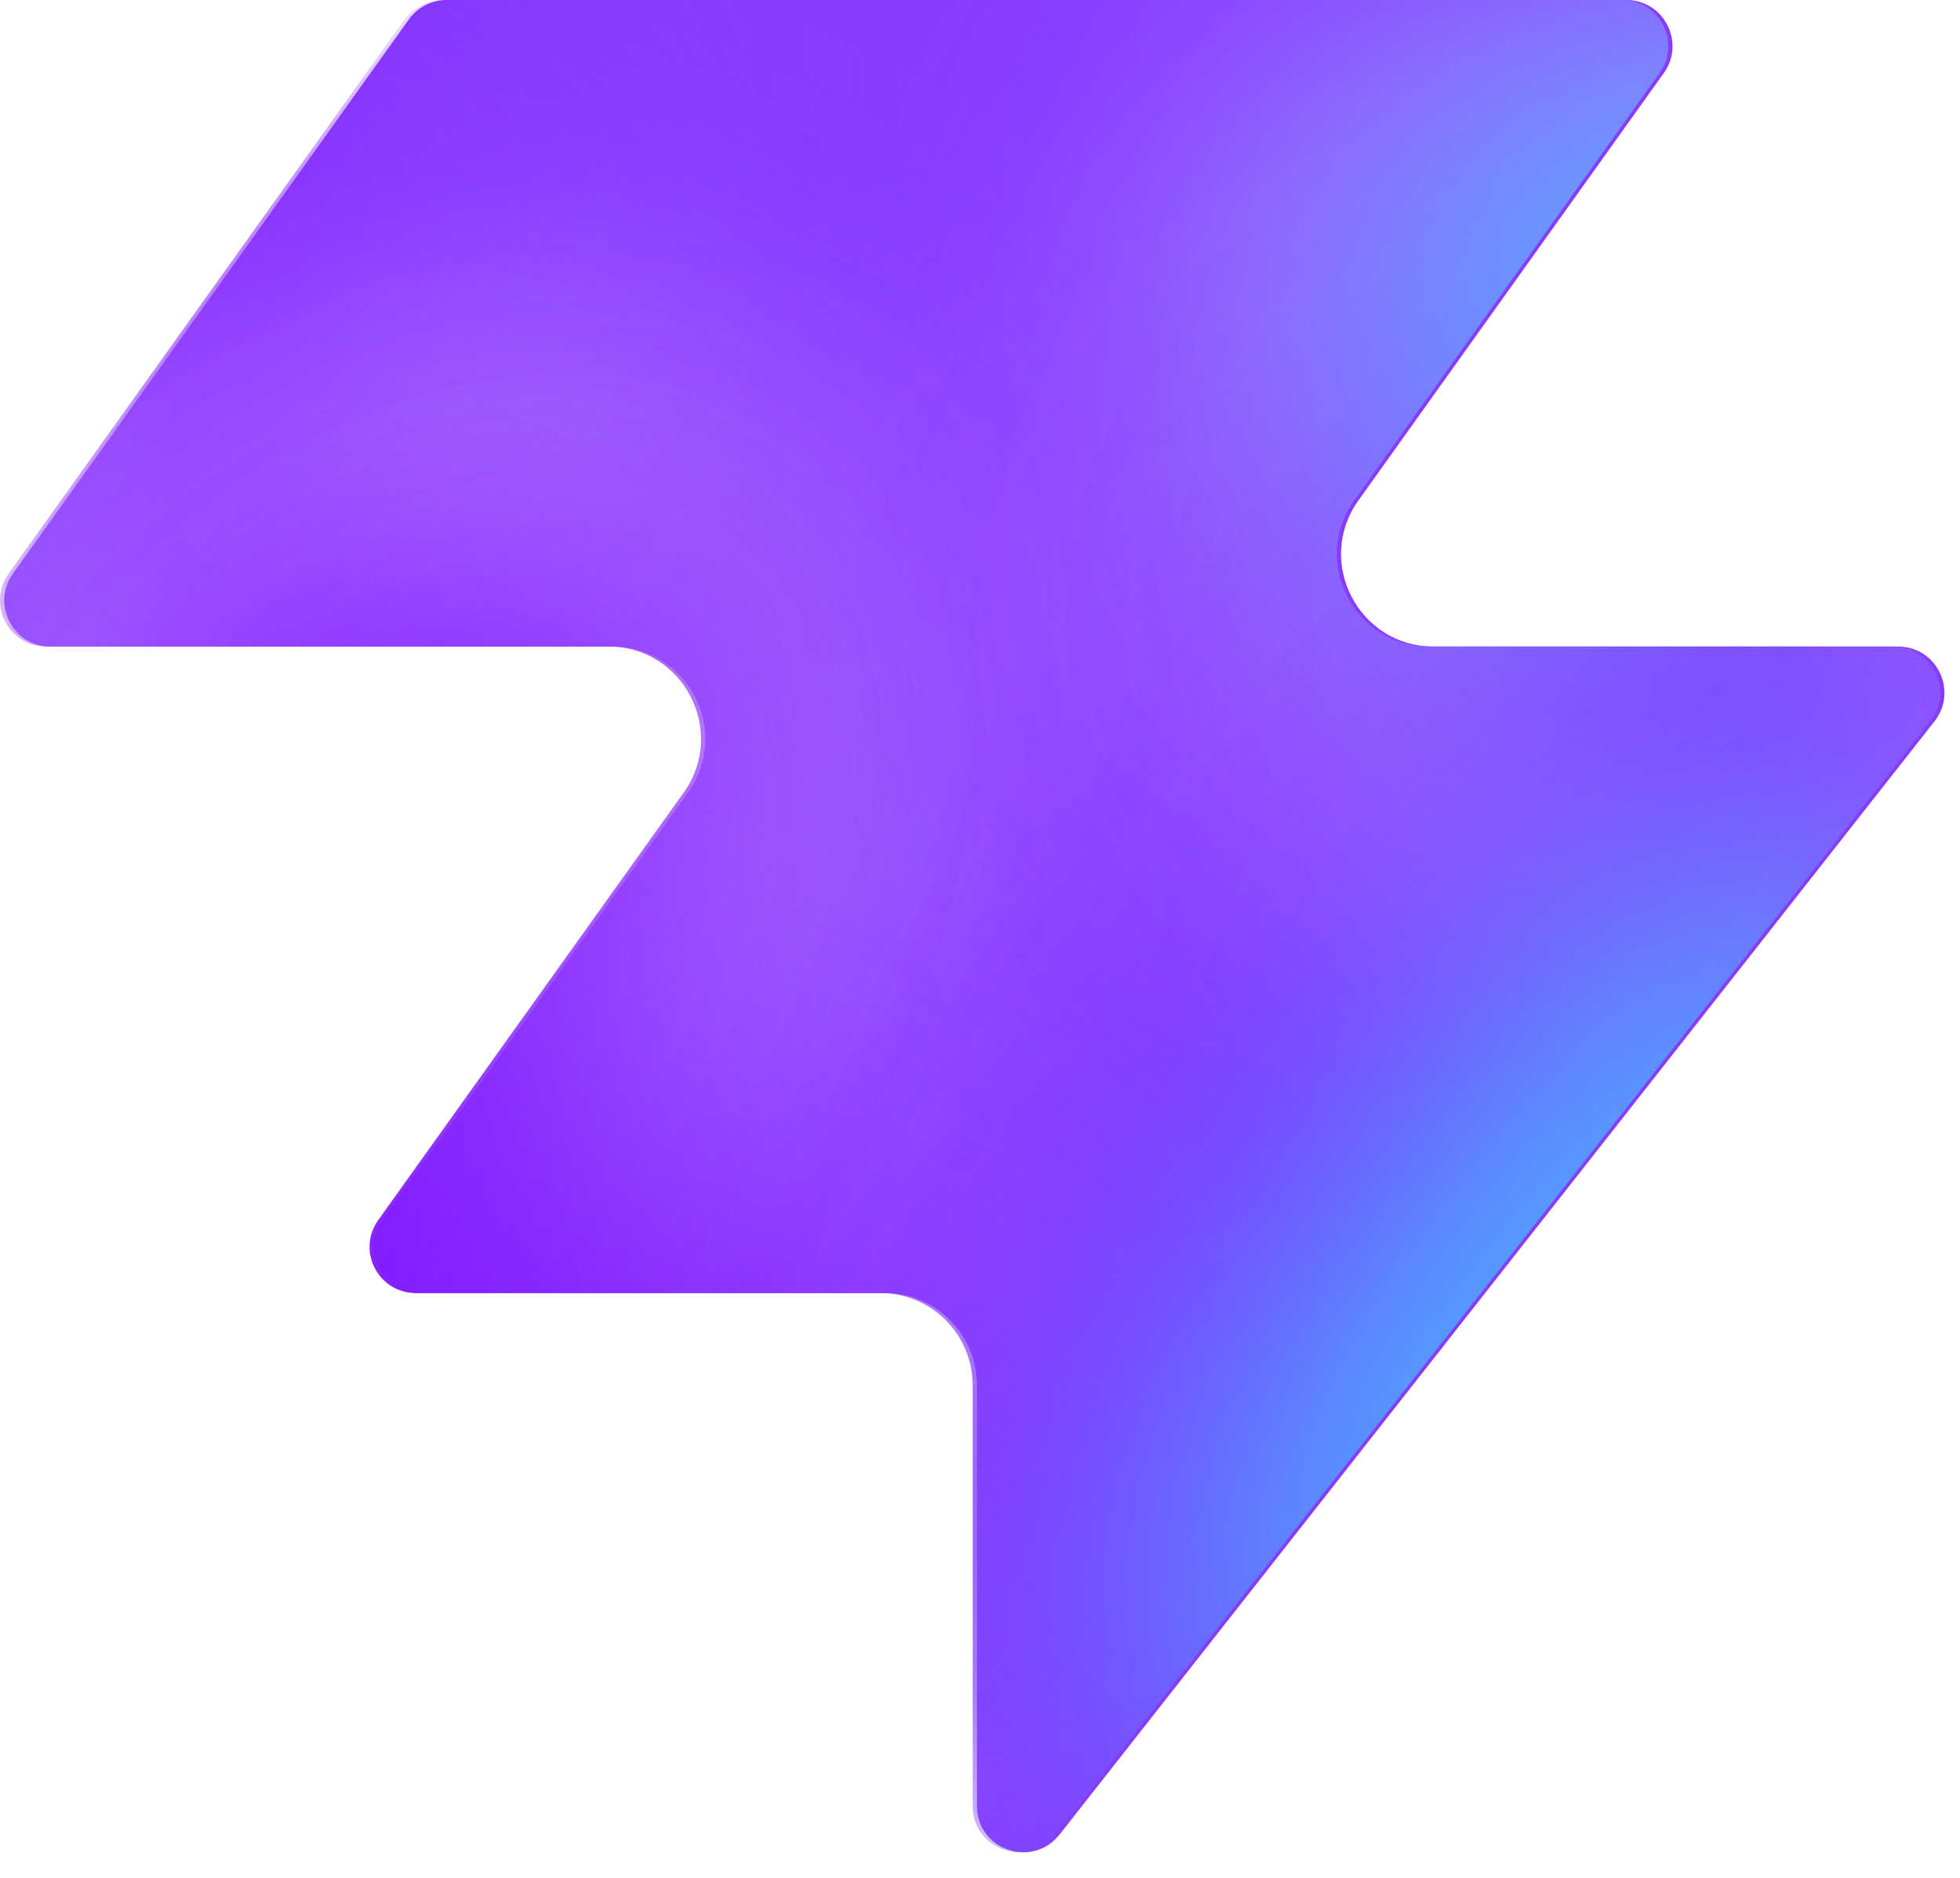
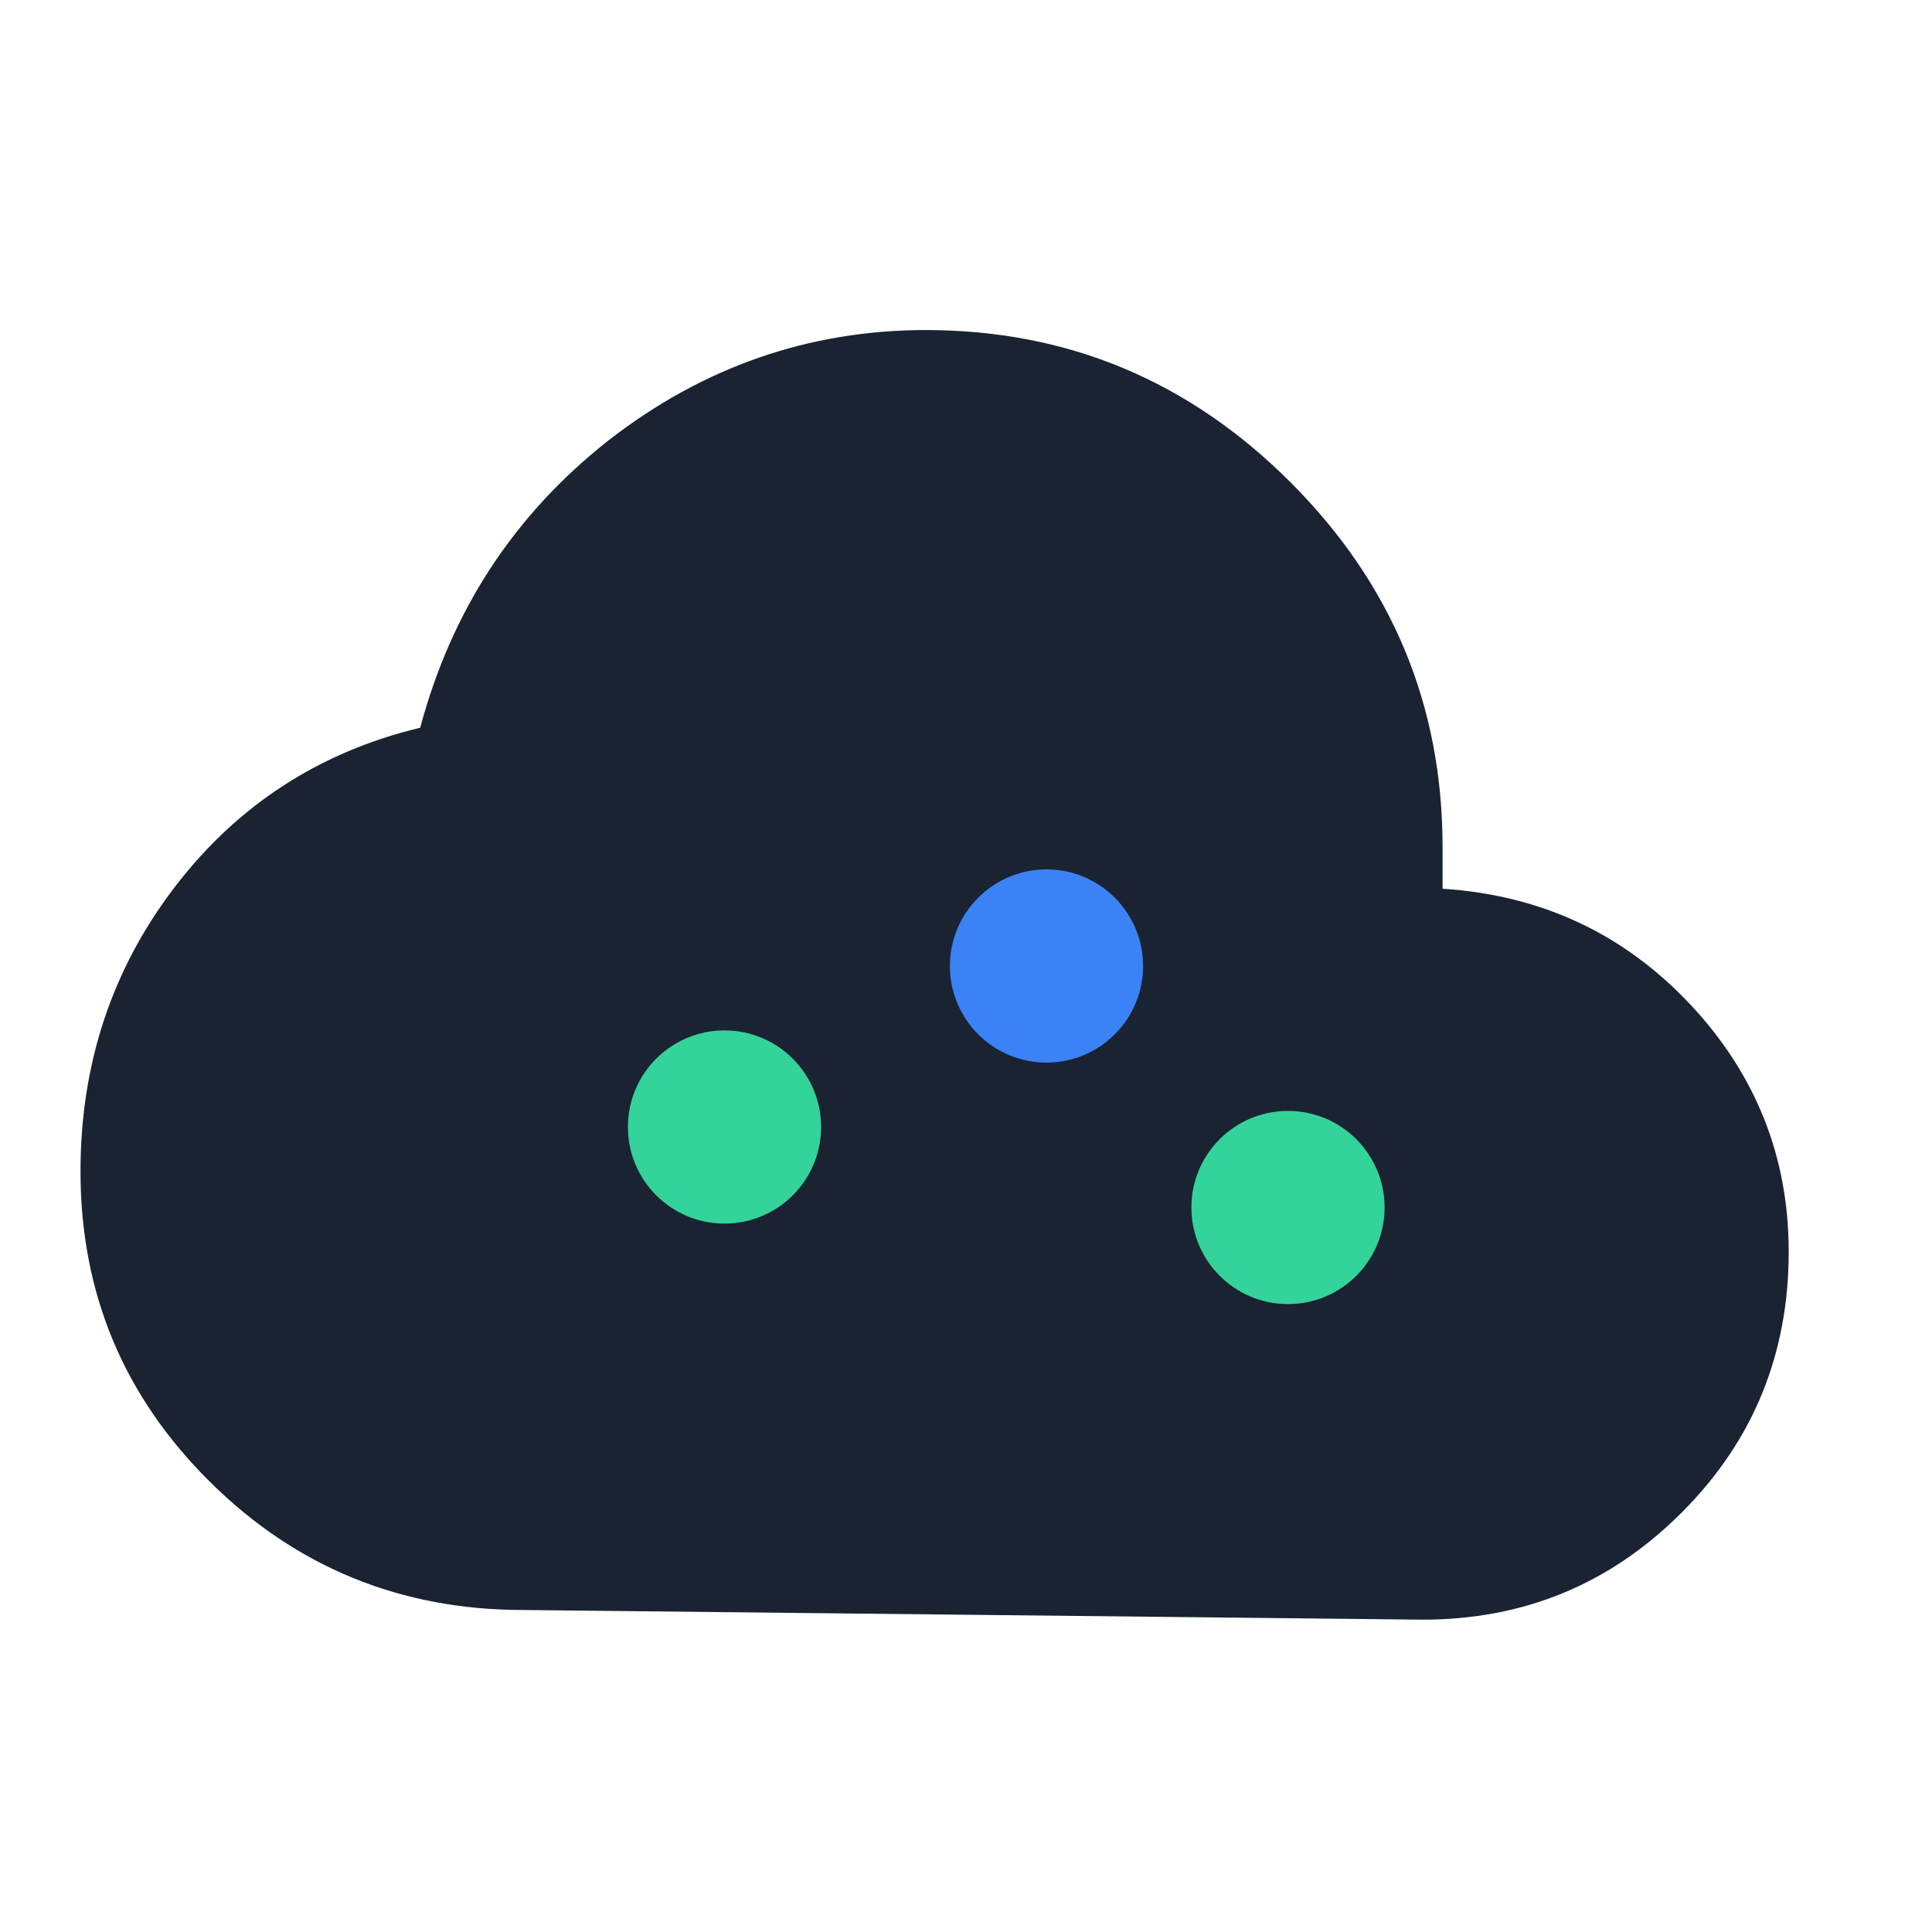
- <svg xmlns="http://www.w3.org/2000/svg" width="48" height="46" fill="none" viewBox="0 0 48 46">
-   <path fill="#863bff" d="M25.946 44.938c-.664.845-2.021.375-2.021-.698V33.937a2.26 2.26 0 0 0-2.262-2.262H10.287c-.92 0-1.456-1.04-.92-1.788l7.48-10.471c1.07-1.497 0-3.578-1.842-3.578H1.237c-.92 0-1.456-1.04-.92-1.788L10.013.474c.214-.297.556-.474.92-.474h28.894c.92 0 1.456 1.04.92 1.788l-7.48 10.471c-1.07 1.498 0 3.579 1.842 3.579h11.377c.943 0 1.473 1.088.89 1.83L25.947 44.94z" style="fill:#863bff;fill:color(display-p3 .525 .23 1);fill-opacity:1" />
-   <mask id="a" width="48" height="46" x="0" y="0" maskUnits="userSpaceOnUse" style="mask-type:alpha">
-     <path fill="#000" d="M25.842 44.938c-.664.844-2.021.375-2.021-.698V33.937a2.26 2.26 0 0 0-2.262-2.262H10.183c-.92 0-1.456-1.04-.92-1.788l7.48-10.471c1.07-1.498 0-3.579-1.842-3.579H1.133c-.92 0-1.456-1.04-.92-1.787L9.91.473c.214-.297.556-.474.92-.474h28.894c.92 0 1.456 1.04.92 1.788l-7.48 10.471c-1.07 1.498 0 3.578 1.842 3.578h11.377c.943 0 1.473 1.088.89 1.832L25.843 44.94z" style="fill:#000;fill-opacity:1" />
-   </mask>
-   <g mask="url(#a)">
-     <g filter="url(#b)">
-       <ellipse cx="5.508" cy="14.704" fill="#ede6ff" rx="5.508" ry="14.704" style="fill:#ede6ff;fill:color(display-p3 .927 .903 1);fill-opacity:1" transform="matrix(.00324 1 1 -.00324 -4.47 31.516)" />
-     </g>
-     <g filter="url(#c)">
-       <ellipse cx="10.399" cy="29.851" fill="#ede6ff" rx="10.399" ry="29.851" style="fill:#ede6ff;fill:color(display-p3 .927 .903 1);fill-opacity:1" transform="matrix(.00324 1 1 -.00324 -39.328 7.883)" />
-     </g>
-     <g filter="url(#d)">
-       <ellipse cx="5.508" cy="30.487" fill="#7e14ff" rx="5.508" ry="30.487" style="fill:#7e14ff;fill:color(display-p3 .492 .077 1);fill-opacity:1" transform="rotate(89.814 -25.913 -14.639)scale(1 -1)" />
-     </g>
-     <g filter="url(#e)">
-       <ellipse cx="5.508" cy="30.599" fill="#7e14ff" rx="5.508" ry="30.599" style="fill:#7e14ff;fill:color(display-p3 .492 .077 1);fill-opacity:1" transform="rotate(89.814 -32.644 -3.334)scale(1 -1)" />
-     </g>
-     <g filter="url(#f)">
-       <ellipse cx="5.508" cy="30.599" fill="#7e14ff" rx="5.508" ry="30.599" style="fill:#7e14ff;fill:color(display-p3 .492 .077 1);fill-opacity:1" transform="matrix(.00324 1 1 -.00324 -34.34 30.47)" />
-     </g>
-     <g filter="url(#g)">
-       <ellipse cx="14.072" cy="22.078" fill="#ede6ff" rx="14.072" ry="22.078" style="fill:#ede6ff;fill:color(display-p3 .927 .903 1);fill-opacity:1" transform="rotate(93.35 24.506 48.493)scale(-1 1)" />
-     </g>
-     <g filter="url(#h)">
-       <ellipse cx="3.47" cy="21.501" fill="#7e14ff" rx="3.47" ry="21.501" style="fill:#7e14ff;fill:color(display-p3 .492 .077 1);fill-opacity:1" transform="rotate(89.009 28.708 47.59)scale(-1 1)" />
-     </g>
-     <g filter="url(#i)">
-       <ellipse cx="3.47" cy="21.501" fill="#7e14ff" rx="3.47" ry="21.501" style="fill:#7e14ff;fill:color(display-p3 .492 .077 1);fill-opacity:1" transform="rotate(89.009 28.708 47.59)scale(-1 1)" />
-     </g>
-     <g filter="url(#j)">
-       <ellipse cx=".387" cy="8.972" fill="#7e14ff" rx="4.407" ry="29.108" style="fill:#7e14ff;fill:color(display-p3 .492 .077 1);fill-opacity:1" transform="rotate(39.51 .387 8.972)" />
-     </g>
-     <g filter="url(#k)">
-       <ellipse cx="47.523" cy="-6.092" fill="#7e14ff" rx="4.407" ry="29.108" style="fill:#7e14ff;fill:color(display-p3 .492 .077 1);fill-opacity:1" transform="rotate(37.892 47.523 -6.092)" />
-     </g>
-     <g filter="url(#l)">
-       <ellipse cx="41.412" cy="6.333" fill="#47bfff" rx="5.971" ry="9.665" style="fill:#47bfff;fill:color(display-p3 .28 .748 1);fill-opacity:1" transform="rotate(37.892 41.412 6.333)" />
-     </g>
-     <g filter="url(#m)">
-       <ellipse cx="-1.879" cy="38.332" fill="#7e14ff" rx="4.407" ry="29.108" style="fill:#7e14ff;fill:color(display-p3 .492 .077 1);fill-opacity:1" transform="rotate(37.892 -1.88 38.332)" />
-     </g>
-     <g filter="url(#n)">
-       <ellipse cx="-1.879" cy="38.332" fill="#7e14ff" rx="4.407" ry="29.108" style="fill:#7e14ff;fill:color(display-p3 .492 .077 1);fill-opacity:1" transform="rotate(37.892 -1.88 38.332)" />
-     </g>
-     <g filter="url(#o)">
-       <ellipse cx="35.651" cy="29.907" fill="#7e14ff" rx="4.407" ry="29.108" style="fill:#7e14ff;fill:color(display-p3 .492 .077 1);fill-opacity:1" transform="rotate(37.892 35.651 29.907)" />
-     </g>
-     <g filter="url(#p)">
-       <ellipse cx="38.418" cy="32.4" fill="#47bfff" rx="5.971" ry="15.297" style="fill:#47bfff;fill:color(display-p3 .28 .748 1);fill-opacity:1" transform="rotate(37.892 38.418 32.4)" />
-     </g>
-   </g>
-   <defs>
-     <filter id="b" width="60.045" height="41.654" x="-19.77" y="16.149" color-interpolation-filters="sRGB" filterUnits="userSpaceOnUse">
-       <feFlood flood-opacity="0" result="BackgroundImageFix" />
-       <feBlend in="SourceGraphic" in2="BackgroundImageFix" result="shape" />
-       <feGaussianBlur result="effect1_foregroundBlur_2002_17158" stdDeviation="7.659" />
-     </filter>
-     <filter id="c" width="90.34" height="51.437" x="-54.613" y="-7.533" color-interpolation-filters="sRGB" filterUnits="userSpaceOnUse">
-       <feFlood flood-opacity="0" result="BackgroundImageFix" />
-       <feBlend in="SourceGraphic" in2="BackgroundImageFix" result="shape" />
-       <feGaussianBlur result="effect1_foregroundBlur_2002_17158" stdDeviation="7.659" />
-     </filter>
-     <filter id="d" width="79.355" height="29.4" x="-49.64" y="2.03" color-interpolation-filters="sRGB" filterUnits="userSpaceOnUse">
-       <feFlood flood-opacity="0" result="BackgroundImageFix" />
-       <feBlend in="SourceGraphic" in2="BackgroundImageFix" result="shape" />
-       <feGaussianBlur result="effect1_foregroundBlur_2002_17158" stdDeviation="4.596" />
-     </filter>
-     <filter id="e" width="79.579" height="29.4" x="-45.045" y="20.029" color-interpolation-filters="sRGB" filterUnits="userSpaceOnUse">
-       <feFlood flood-opacity="0" result="BackgroundImageFix" />
-       <feBlend in="SourceGraphic" in2="BackgroundImageFix" result="shape" />
-       <feGaussianBlur result="effect1_foregroundBlur_2002_17158" stdDeviation="4.596" />
-     </filter>
-     <filter id="f" width="79.579" height="29.4" x="-43.513" y="21.178" color-interpolation-filters="sRGB" filterUnits="userSpaceOnUse">
-       <feFlood flood-opacity="0" result="BackgroundImageFix" />
-       <feBlend in="SourceGraphic" in2="BackgroundImageFix" result="shape" />
-       <feGaussianBlur result="effect1_foregroundBlur_2002_17158" stdDeviation="4.596" />
-     </filter>
-     <filter id="g" width="74.749" height="58.852" x="15.756" y="-17.901" color-interpolation-filters="sRGB" filterUnits="userSpaceOnUse">
-       <feFlood flood-opacity="0" result="BackgroundImageFix" />
-       <feBlend in="SourceGraphic" in2="BackgroundImageFix" result="shape" />
-       <feGaussianBlur result="effect1_foregroundBlur_2002_17158" stdDeviation="7.659" />
-     </filter>
-     <filter id="h" width="61.377" height="25.362" x="23.548" y="2.284" color-interpolation-filters="sRGB" filterUnits="userSpaceOnUse">
-       <feFlood flood-opacity="0" result="BackgroundImageFix" />
-       <feBlend in="SourceGraphic" in2="BackgroundImageFix" result="shape" />
-       <feGaussianBlur result="effect1_foregroundBlur_2002_17158" stdDeviation="4.596" />
-     </filter>
-     <filter id="i" width="61.377" height="25.362" x="23.548" y="2.284" color-interpolation-filters="sRGB" filterUnits="userSpaceOnUse">
-       <feFlood flood-opacity="0" result="BackgroundImageFix" />
-       <feBlend in="SourceGraphic" in2="BackgroundImageFix" result="shape" />
-       <feGaussianBlur result="effect1_foregroundBlur_2002_17158" stdDeviation="4.596" />
-     </filter>
-     <filter id="j" width="56.045" height="63.649" x="-27.636" y="-22.853" color-interpolation-filters="sRGB" filterUnits="userSpaceOnUse">
-       <feFlood flood-opacity="0" result="BackgroundImageFix" />
-       <feBlend in="SourceGraphic" in2="BackgroundImageFix" result="shape" />
-       <feGaussianBlur result="effect1_foregroundBlur_2002_17158" stdDeviation="4.596" />
-     </filter>
-     <filter id="k" width="54.814" height="64.646" x="20.116" y="-38.415" color-interpolation-filters="sRGB" filterUnits="userSpaceOnUse">
-       <feFlood flood-opacity="0" result="BackgroundImageFix" />
-       <feBlend in="SourceGraphic" in2="BackgroundImageFix" result="shape" />
-       <feGaussianBlur result="effect1_foregroundBlur_2002_17158" stdDeviation="4.596" />
-     </filter>
-     <filter id="l" width="33.541" height="35.313" x="24.641" y="-11.323" color-interpolation-filters="sRGB" filterUnits="userSpaceOnUse">
-       <feFlood flood-opacity="0" result="BackgroundImageFix" />
-       <feBlend in="SourceGraphic" in2="BackgroundImageFix" result="shape" />
-       <feGaussianBlur result="effect1_foregroundBlur_2002_17158" stdDeviation="4.596" />
-     </filter>
-     <filter id="m" width="54.814" height="64.646" x="-29.286" y="6.009" color-interpolation-filters="sRGB" filterUnits="userSpaceOnUse">
-       <feFlood flood-opacity="0" result="BackgroundImageFix" />
-       <feBlend in="SourceGraphic" in2="BackgroundImageFix" result="shape" />
-       <feGaussianBlur result="effect1_foregroundBlur_2002_17158" stdDeviation="4.596" />
-     </filter>
-     <filter id="n" width="54.814" height="64.646" x="-29.286" y="6.009" color-interpolation-filters="sRGB" filterUnits="userSpaceOnUse">
-       <feFlood flood-opacity="0" result="BackgroundImageFix" />
-       <feBlend in="SourceGraphic" in2="BackgroundImageFix" result="shape" />
-       <feGaussianBlur result="effect1_foregroundBlur_2002_17158" stdDeviation="4.596" />
-     </filter>
-     <filter id="o" width="54.814" height="64.646" x="8.244" y="-2.416" color-interpolation-filters="sRGB" filterUnits="userSpaceOnUse">
-       <feFlood flood-opacity="0" result="BackgroundImageFix" />
-       <feBlend in="SourceGraphic" in2="BackgroundImageFix" result="shape" />
-       <feGaussianBlur result="effect1_foregroundBlur_2002_17158" stdDeviation="4.596" />
-     </filter>
-     <filter id="p" width="39.409" height="43.623" x="18.713" y="10.588" color-interpolation-filters="sRGB" filterUnits="userSpaceOnUse">
-       <feFlood flood-opacity="0" result="BackgroundImageFix" />
-       <feBlend in="SourceGraphic" in2="BackgroundImageFix" result="shape" />
-       <feGaussianBlur result="effect1_foregroundBlur_2002_17158" stdDeviation="4.596" />
-     </filter>
-   </defs>
+ <svg xmlns="http://www.w3.org/2000/svg" width="32" height="32" viewBox="0 0 24 24" fill="none">
+   <path d="M6.5 20C4.98 20 3.68 19.47 2.61 18.41C1.54 17.35 1 16.07 1 14.55C1 13.22 1.39 12.04 2.17 11.02C2.95 10 3.97 9.34 5.22 9.04C5.61 7.58 6.39 6.39 7.56 5.47C8.73 4.56 10.05 4.1 11.5 4.1C13.26 4.1 14.77 4.73 16.03 5.99C17.29 7.25 17.92 8.76 17.92 10.52V11.04C19.15 11.12 20.17 11.6 20.99 12.47C21.81 13.34 22.22 14.37 22.22 15.55C22.22 16.82 21.78 17.9 20.89 18.79C20 19.68 18.93 20.12 17.67 20.12L6.5 20Z" fill="#1a2332" />
+   <circle cx="9" cy="14" r="1.2" fill="#34d399" />
+   <circle cx="13" cy="12" r="1.2" fill="#3b82f6" />
+   <circle cx="16" cy="15" r="1.2" fill="#34d399" />
</svg>
